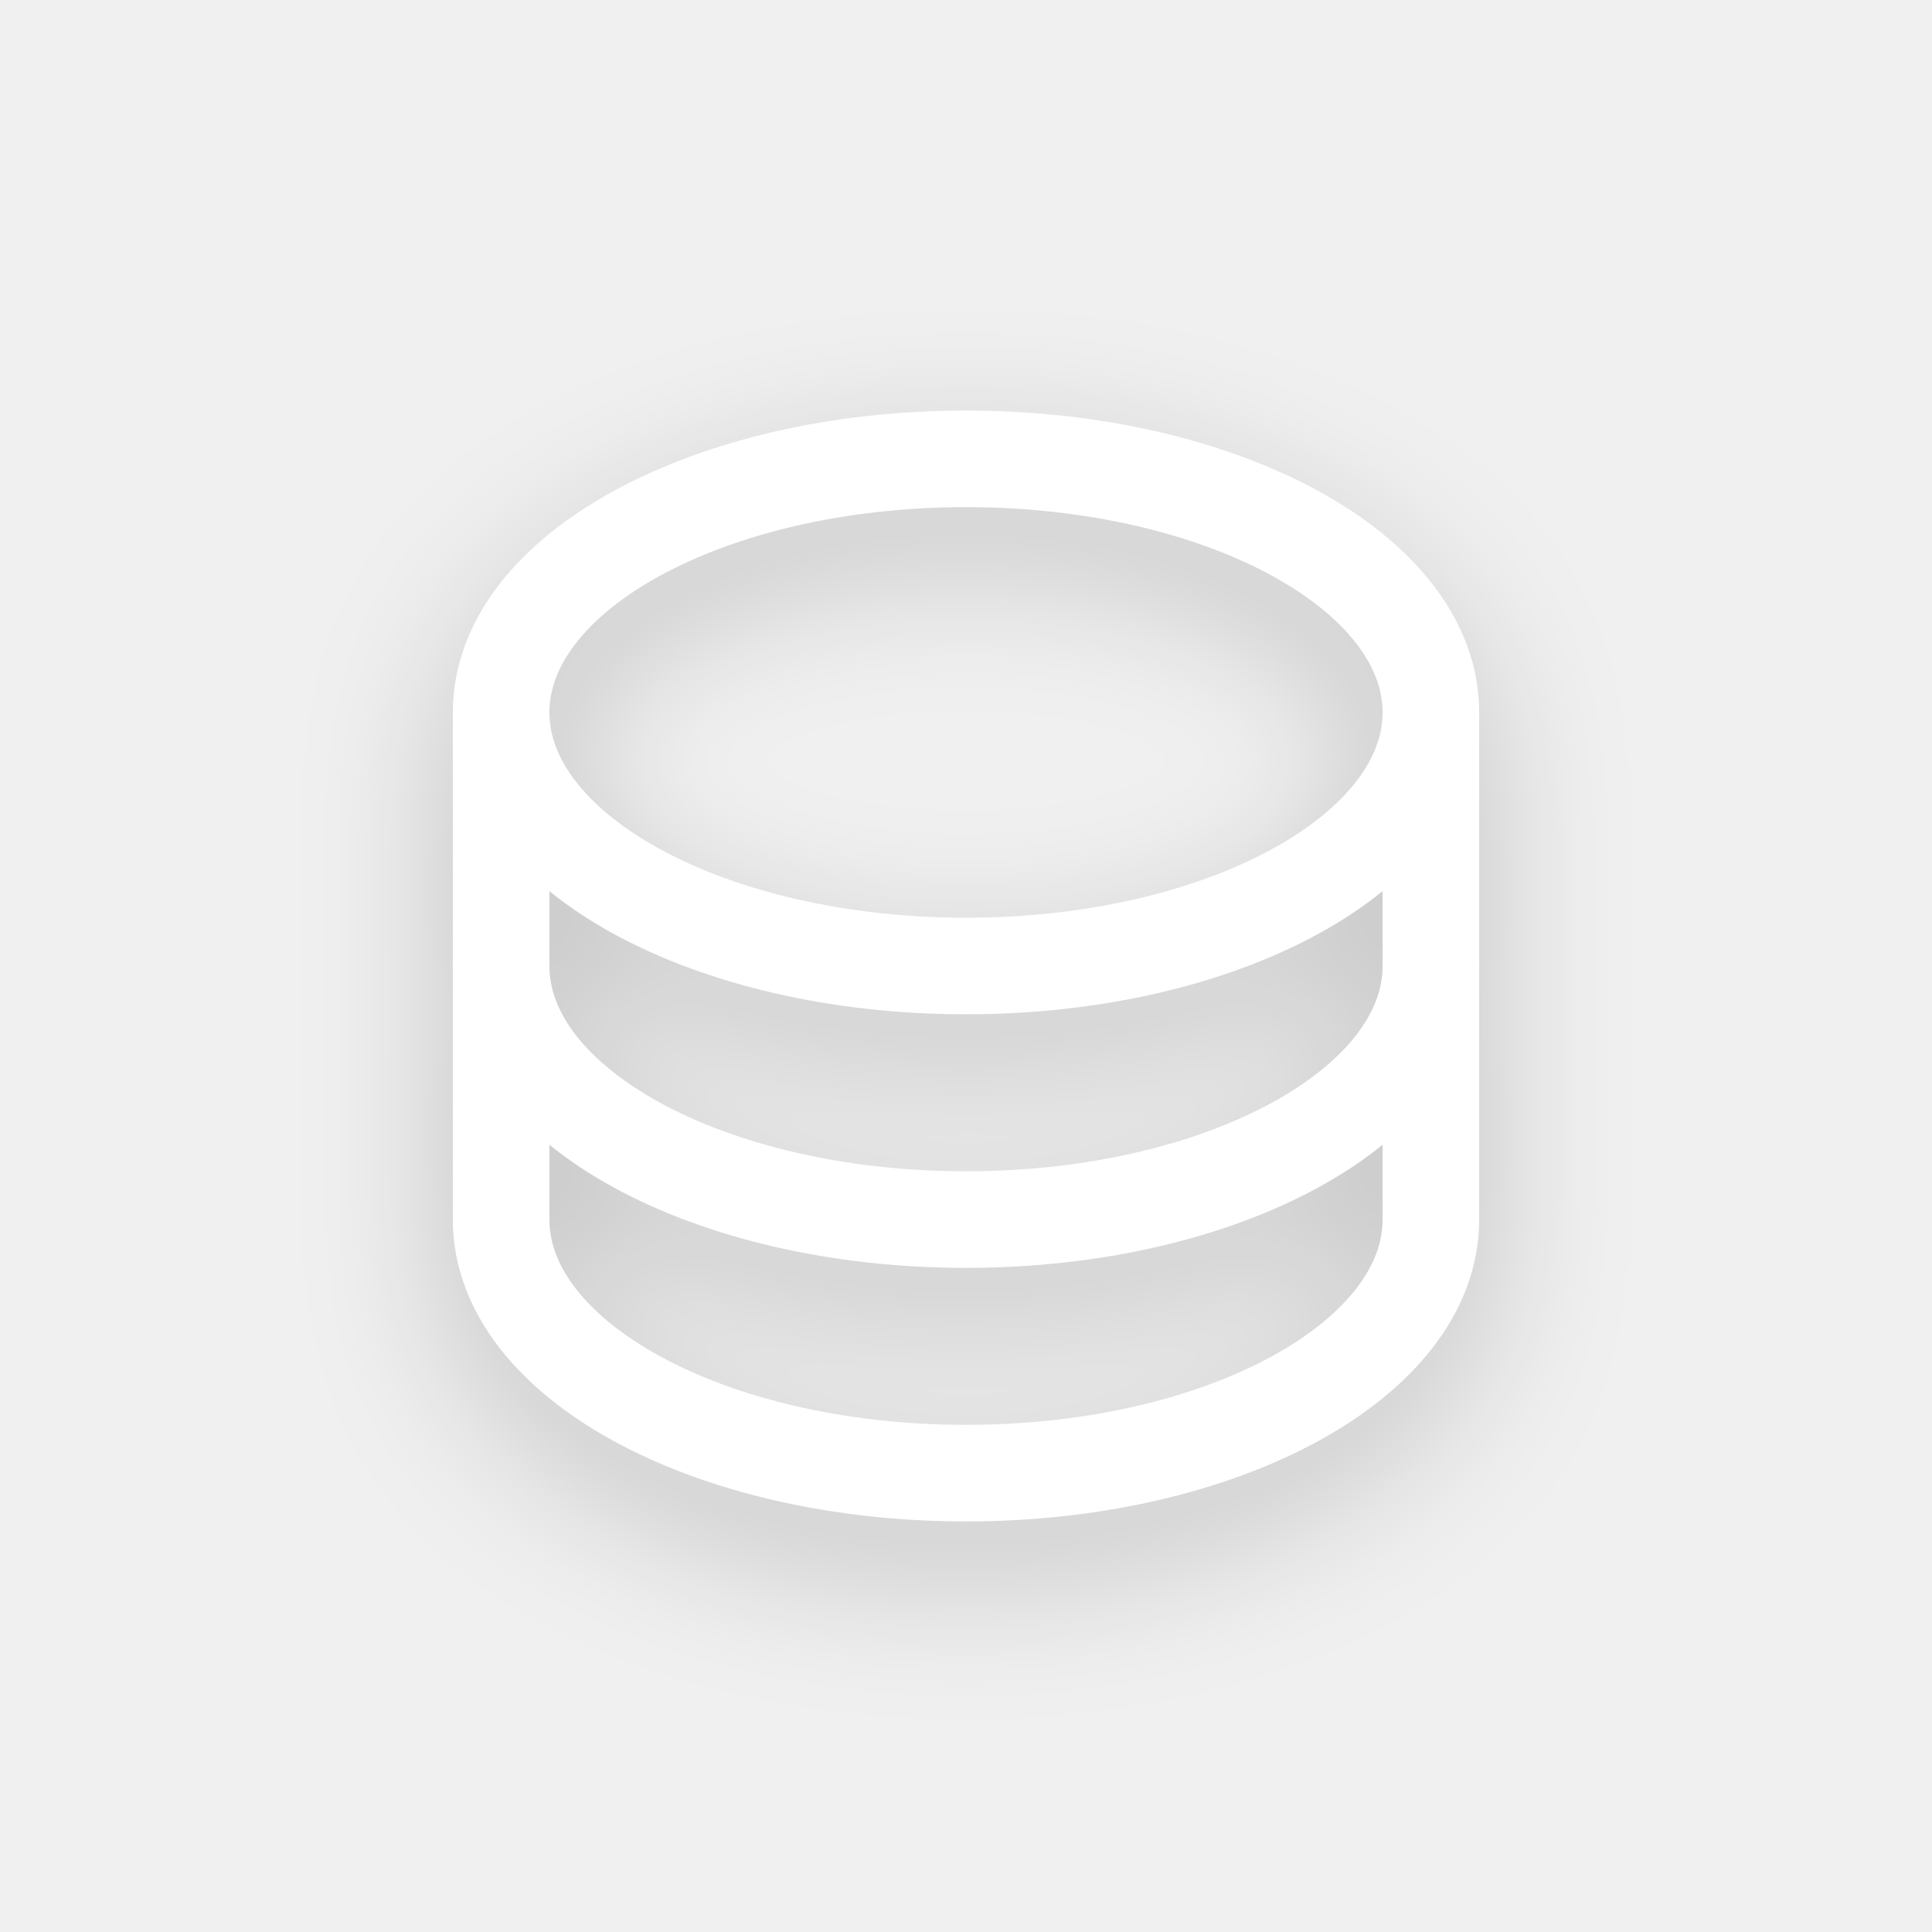
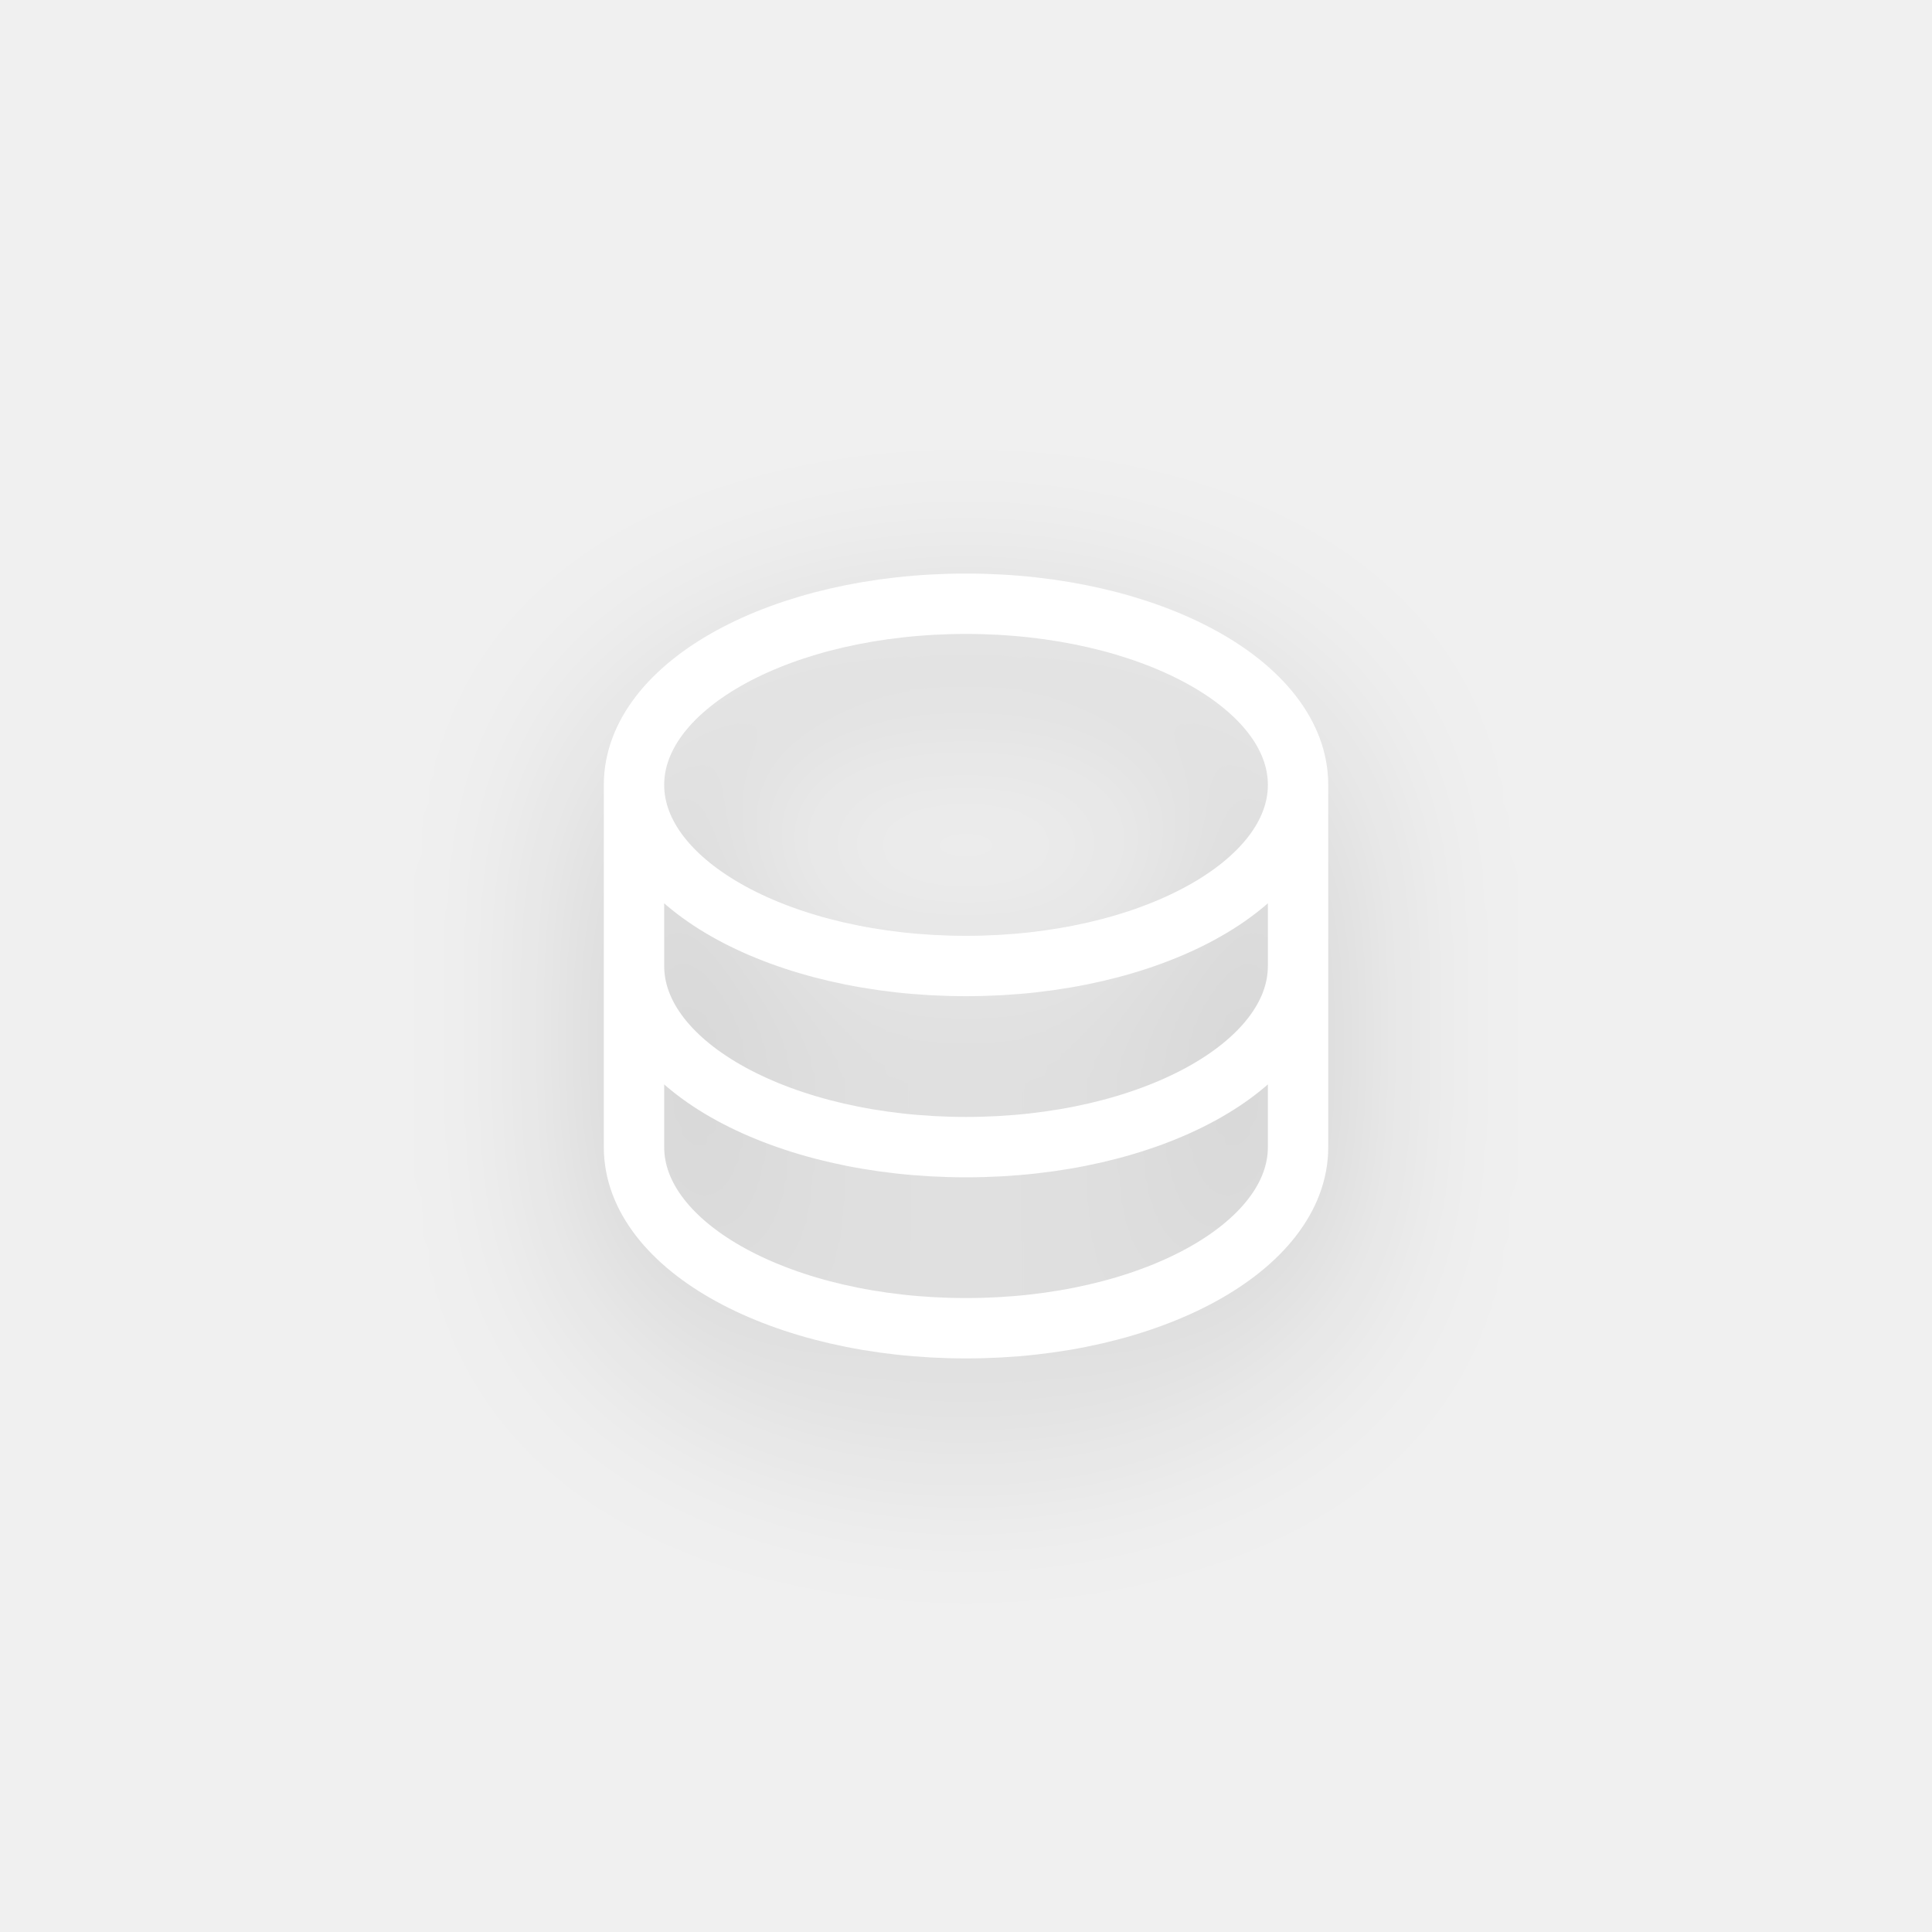
- <svg xmlns="http://www.w3.org/2000/svg" width="40" height="40" viewBox="0 0 40 40" fill="none">
-   <g filter="url(#filter0_bd_718_13624)">
-     <path d="M20 20C25.316 20 29.625 17.649 29.625 14.75C29.625 11.851 25.316 9.5 20 9.5C14.684 9.5 10.375 11.851 10.375 14.75C10.375 17.649 14.684 20 20 20Z" stroke="white" stroke-width="2" stroke-linecap="round" stroke-linejoin="round" />
-     <path d="M10.375 14.75V20C10.375 22.899 14.684 25.25 20 25.25C25.316 25.25 29.625 22.899 29.625 20V14.75" stroke="white" stroke-width="2" stroke-linecap="round" stroke-linejoin="round" />
-     <path d="M10.375 20V25.25C10.375 28.149 14.684 30.5 20 30.5C25.316 30.5 29.625 28.149 29.625 25.25V20" stroke="white" stroke-width="2" stroke-linecap="round" stroke-linejoin="round" />
+ <svg xmlns="http://www.w3.org/2000/svg" width="32" height="32" viewBox="0 0 32 32" fill="none">
+   <g filter="url(#filter0_bd_1413_34662)">
+     <path d="M21.5 13C21.5 14.657 19.038 16 16 16C12.963 16 10.501 14.657 10.501 13M21.5 13C21.5 11.343 19.038 10 16 10C12.963 10 10.501 11.343 10.501 13M21.5 13V16M10.501 13V16M10.501 16C10.501 17.657 12.963 19 16 19C19.038 19 21.5 17.657 21.5 16M10.501 16V19C10.501 20.657 12.963 22 16 22C19.038 22 21.5 20.657 21.5 19V16" stroke="white" stroke-linecap="round" stroke-linejoin="round" />
  </g>
  <defs>
-     <filter id="filter0_bd_718_13624" x="-10" y="-10" width="60" height="60" filterUnits="userSpaceOnUse" color-interpolation-filters="sRGB">
+     <filter id="filter0_bd_1413_34662" x="-10" y="-10" width="52" height="52" filterUnits="userSpaceOnUse" color-interpolation-filters="sRGB">
      <feFlood flood-opacity="0" result="BackgroundImageFix" />
      <feGaussianBlur in="BackgroundImageFix" stdDeviation="5" />
-       <feComposite in2="SourceAlpha" operator="in" result="effect1_backgroundBlur_718_13624" />
+       <feComposite in2="SourceAlpha" operator="in" result="effect1_backgroundBlur_1413_34662" />
      <feColorMatrix in="SourceAlpha" type="matrix" values="0 0 0 0 0 0 0 0 0 0 0 0 0 0 0 0 0 0 127 0" result="hardAlpha" />
      <feOffset dy="1" />
      <feGaussianBlur stdDeviation="1.5" />
      <feColorMatrix type="matrix" values="0 0 0 0 0 0 0 0 0 0 0 0 0 0 0 0 0 0 0.2 0" />
-       <feBlend mode="normal" in2="effect1_backgroundBlur_718_13624" result="effect2_dropShadow_718_13624" />
-       <feBlend mode="normal" in="SourceGraphic" in2="effect2_dropShadow_718_13624" result="shape" />
+       <feBlend mode="normal" in2="effect1_backgroundBlur_1413_34662" result="effect2_dropShadow_1413_34662" />
+       <feBlend mode="normal" in="SourceGraphic" in2="effect2_dropShadow_1413_34662" result="shape" />
    </filter>
  </defs>
</svg>
